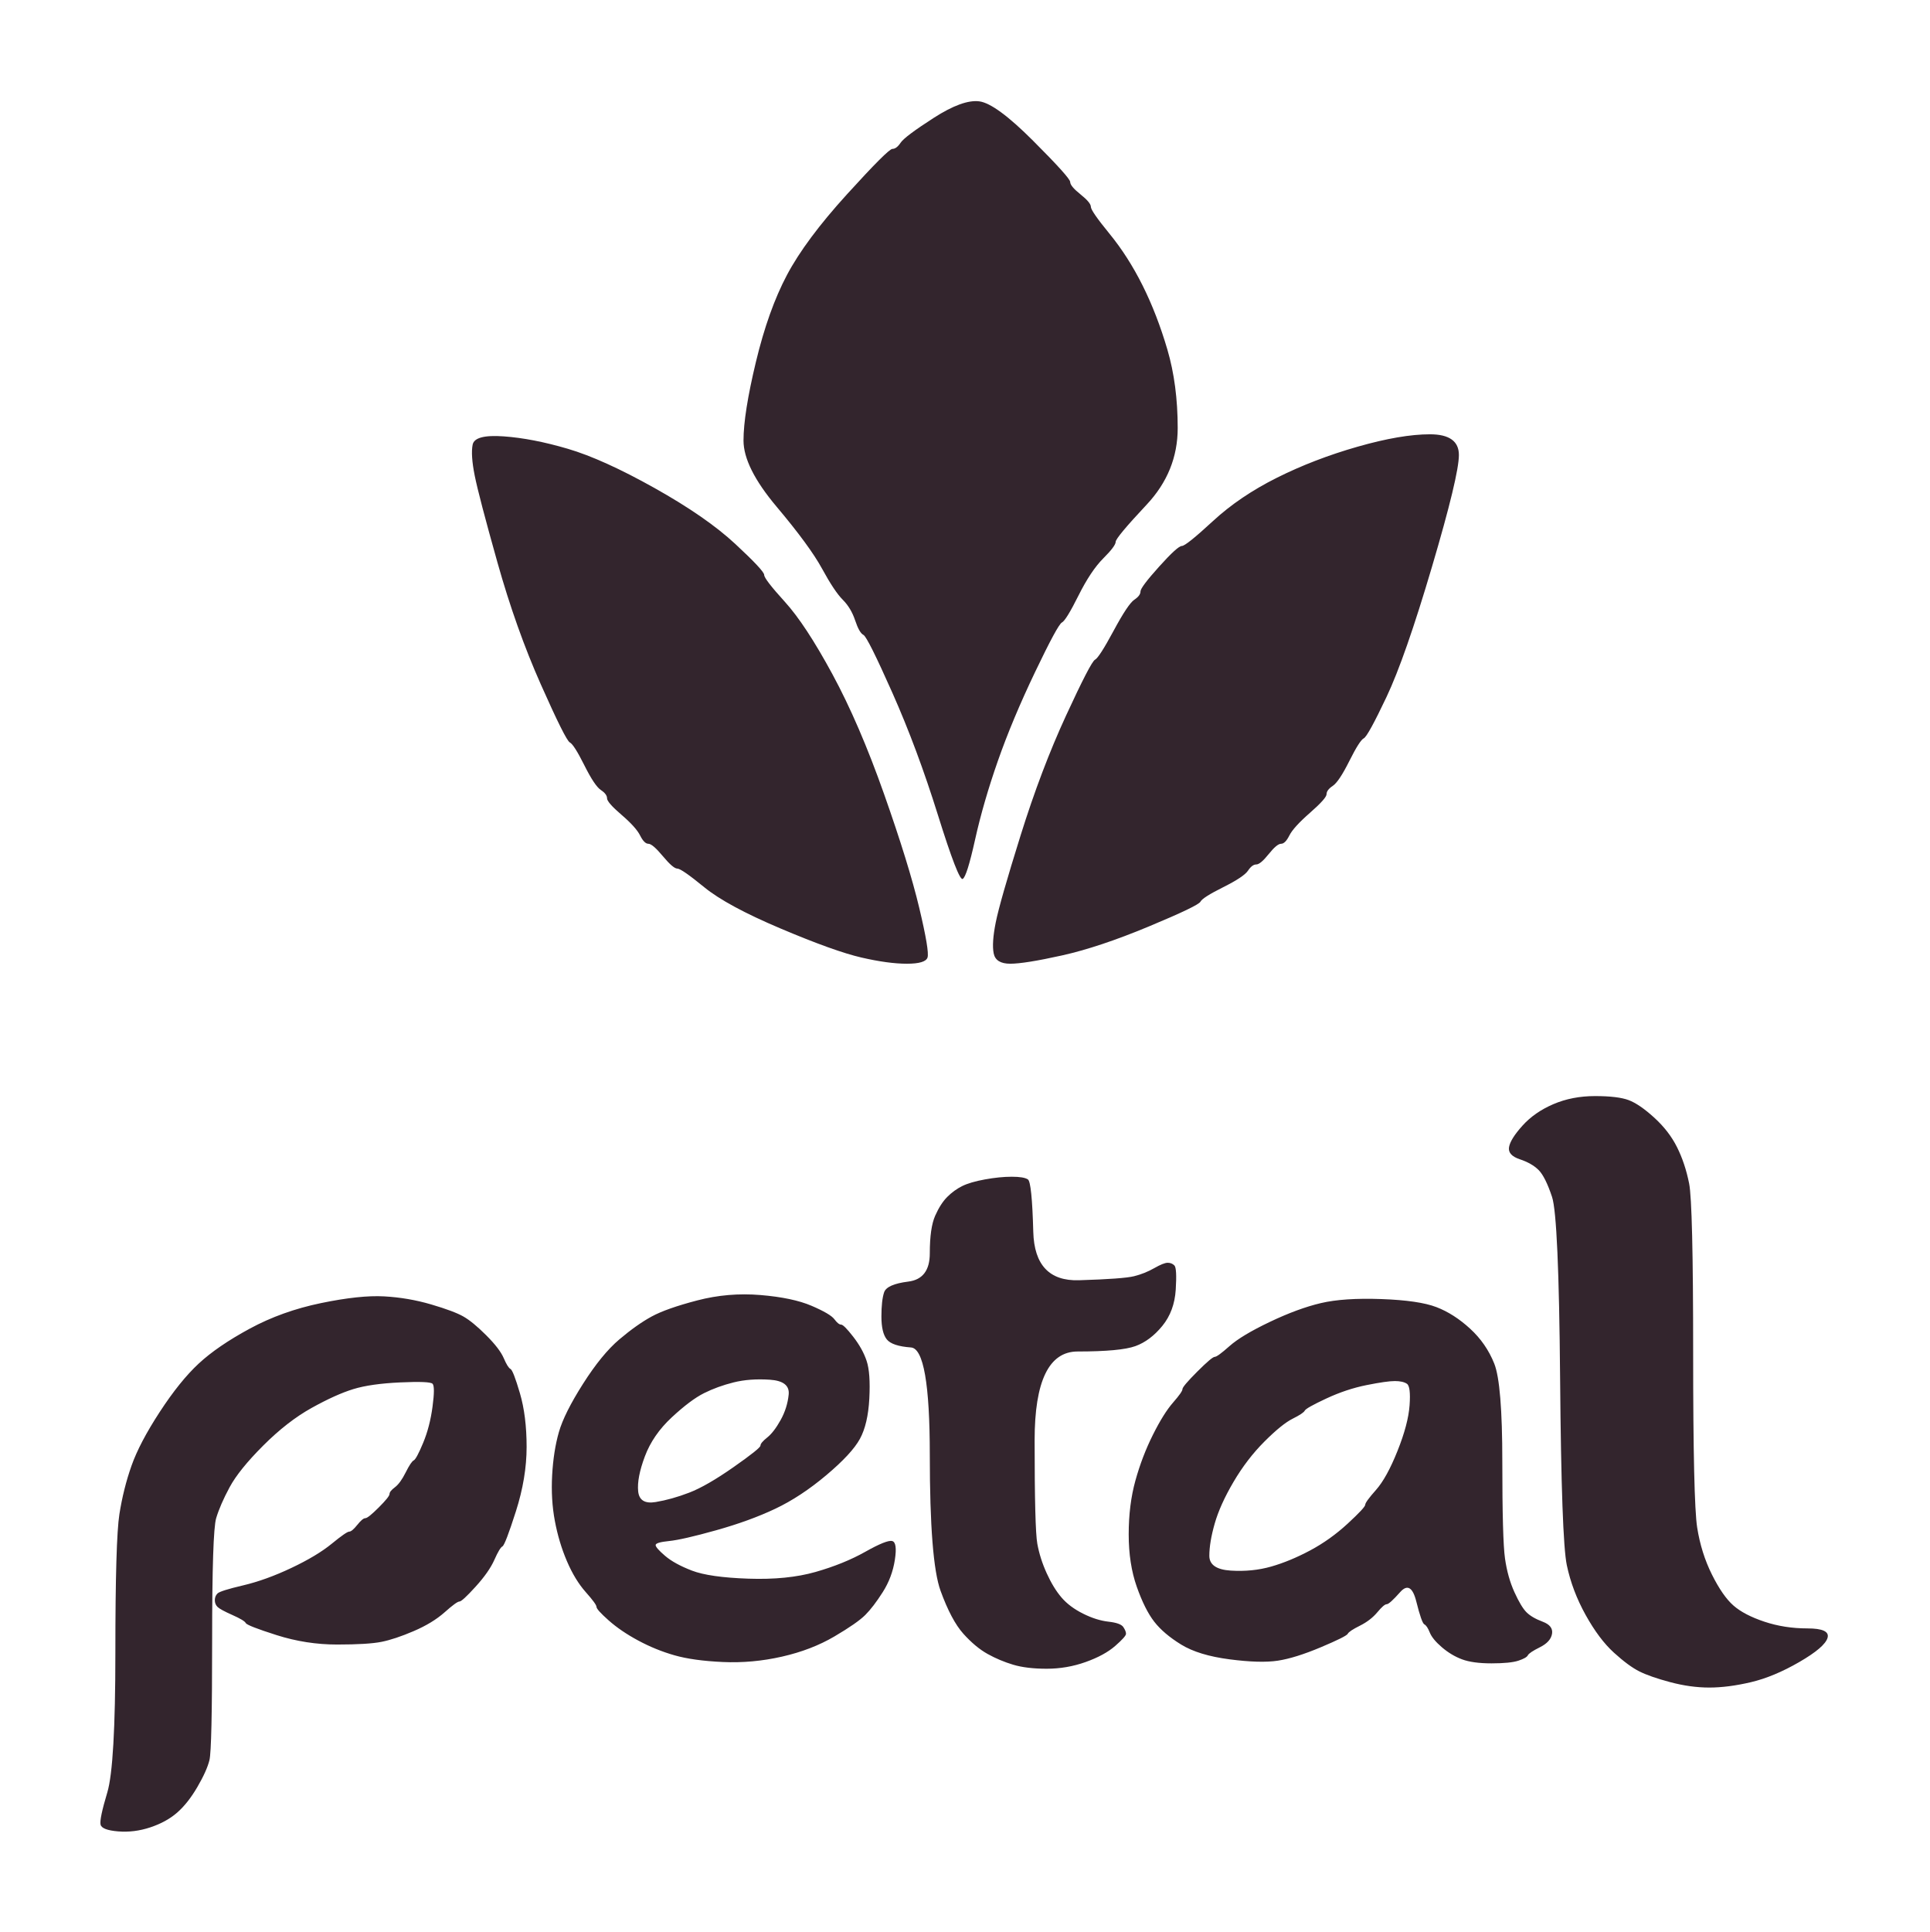
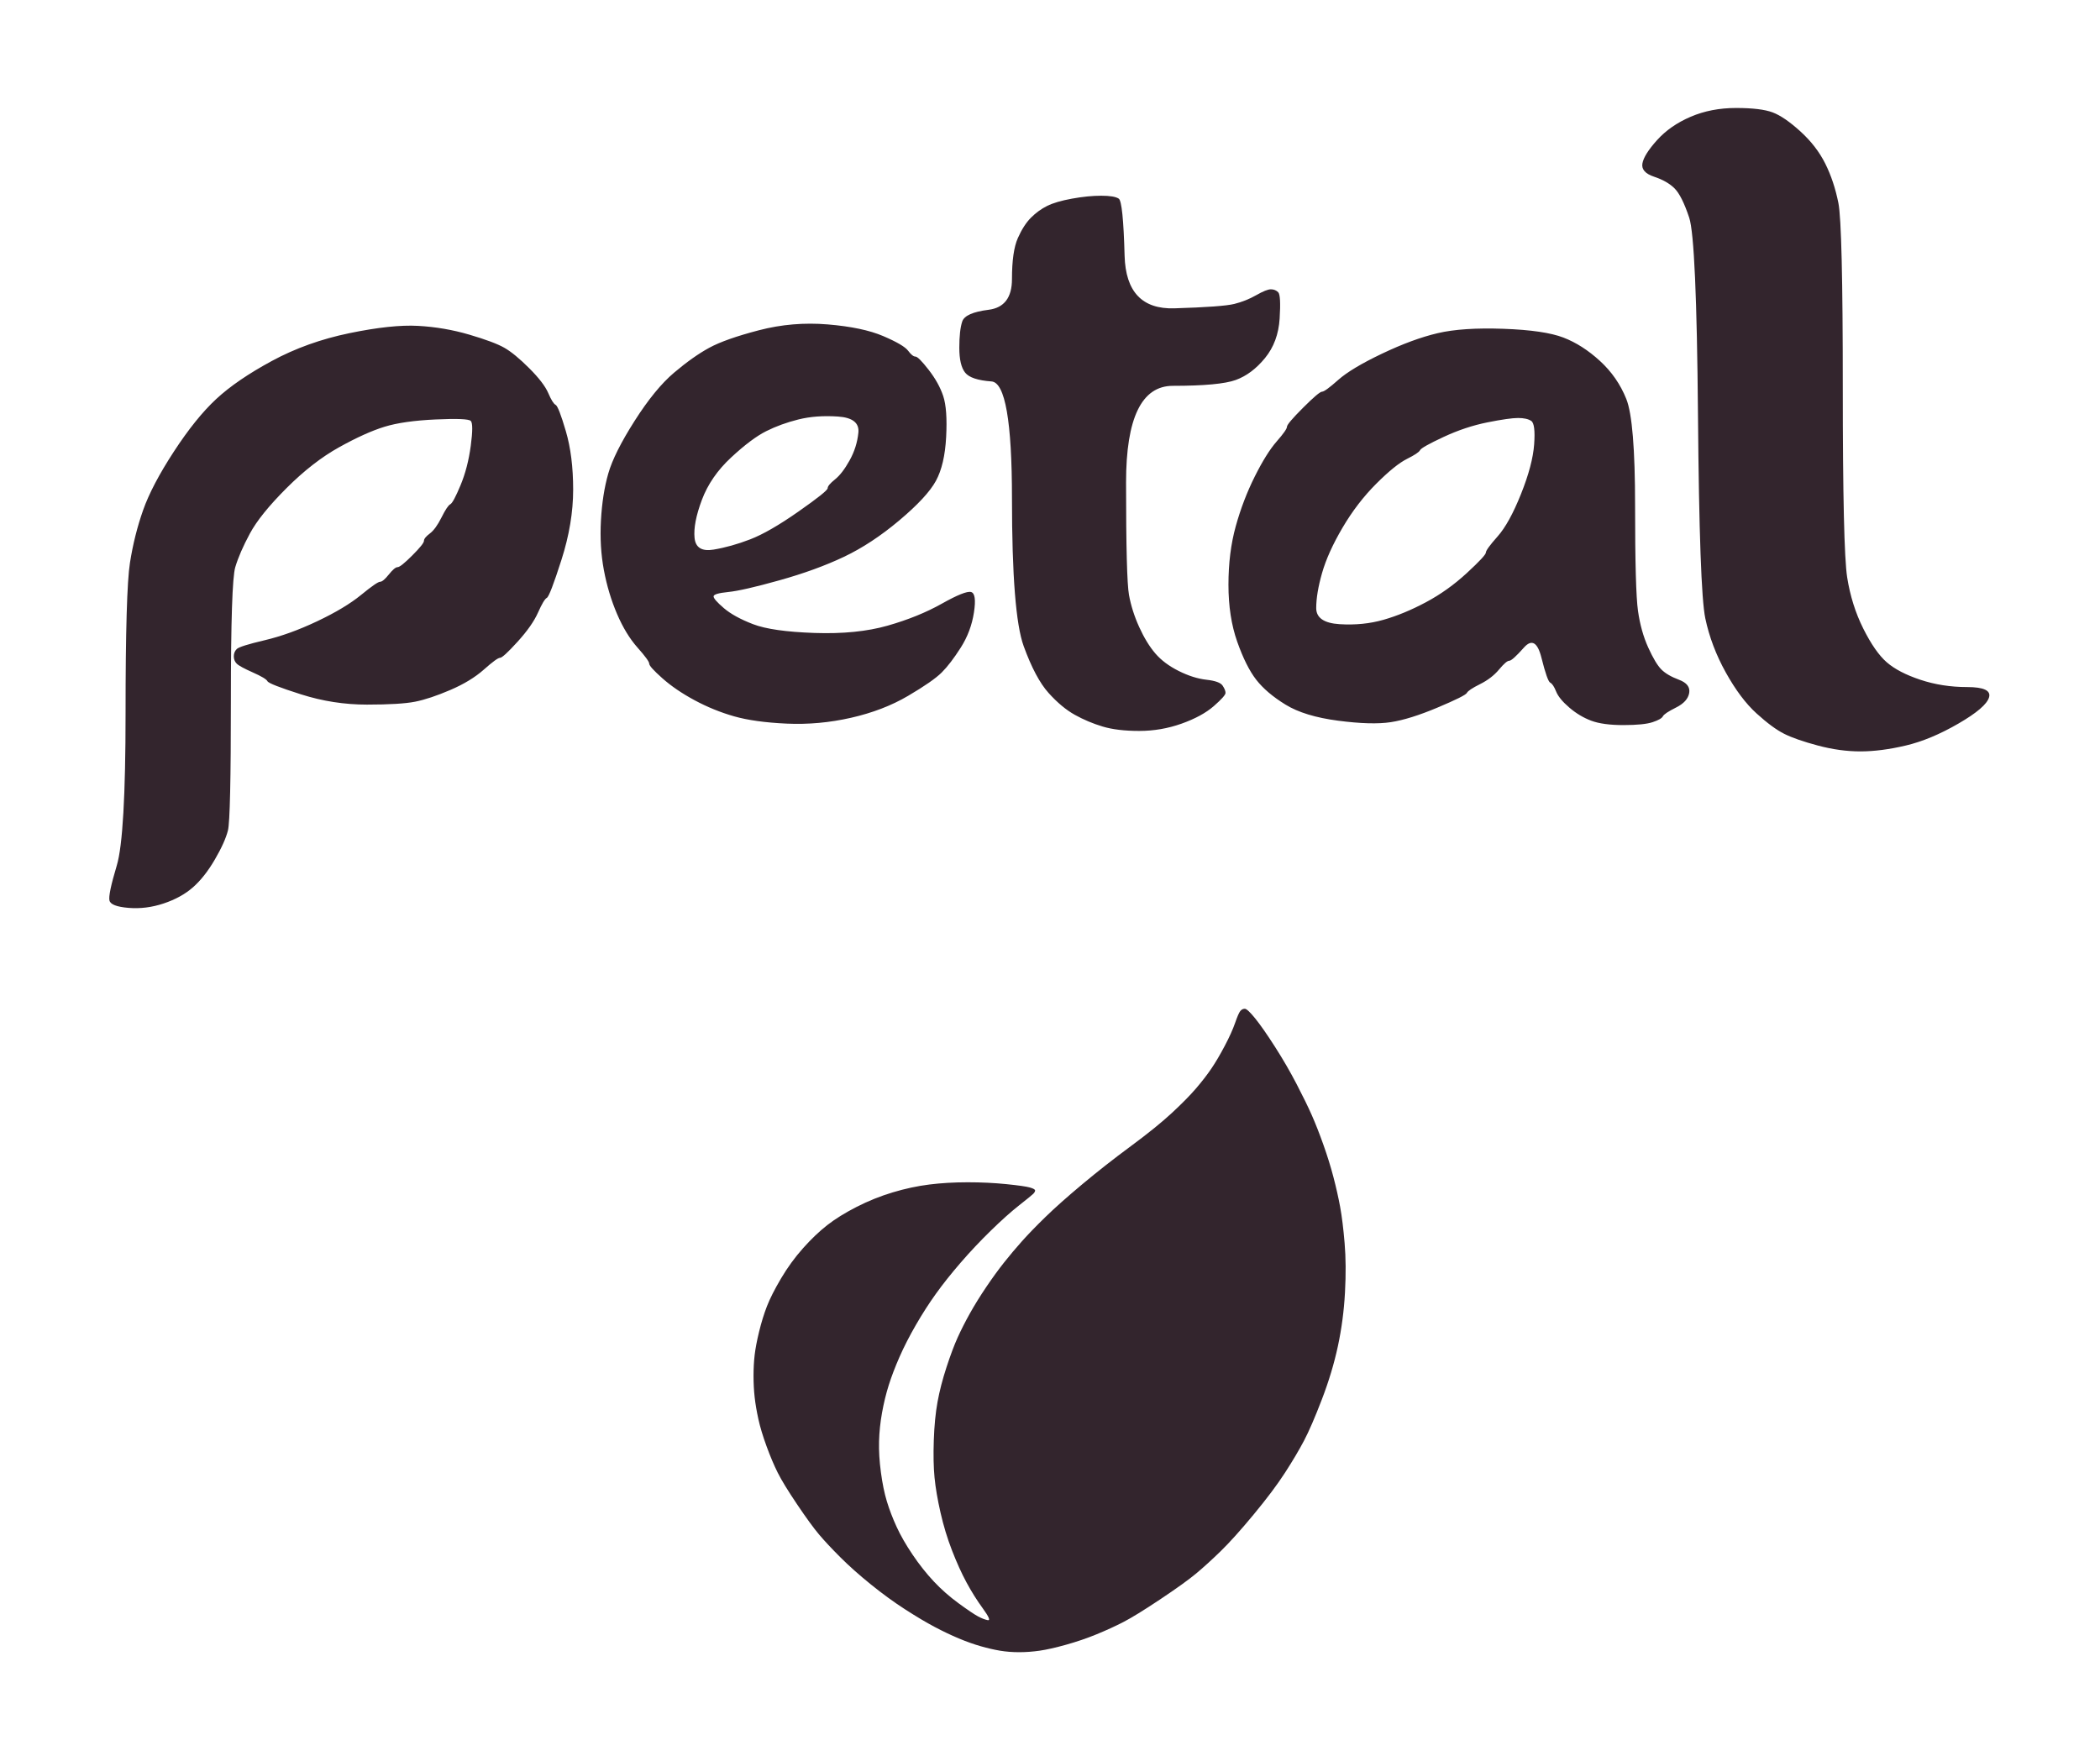
- <svg xmlns="http://www.w3.org/2000/svg" viewBox="0 0 466.6 467.1" width="466.6" height="467.1" role="img" aria-label="Petal logo stacked — plum">
-   <g transform="translate(113.8 24) scale(1)">
-     <path fill="#33252D" fill-rule="evenodd" d="M112 4.5Q119 0 123 0.5Q127 1 136 10Q145 19 145 20Q145 21 147.5 23Q150 25 150 26Q150 27 154.5 32.5Q159 38 162.5 45Q166 52 168.5 60.5Q171 69 171 79.5Q171 90 163.5 98Q156 106 156 107Q156 108 153 111Q150 114 147 120Q144 126 143 126.5Q142 127 136.5 138.5Q131 150 127.5 160Q124 170 122 179Q120 188 119 188.5Q118 189 113 173Q108 157 102 143.5Q96 130 95 129.5Q94 129 93 126Q92 123 90 121Q88 119 85 113.5Q82 108 74 98.5Q66 89 66 82.5Q66 76 69 63.5Q72 51 76.5 42.5Q81 34 91 23Q101 12 102 12Q103 12 104 10.5Q105 9 112 4.5Z M0.5 83.5Q1 81 8 81.5Q15 82 23.5 84.5Q32 87 44.5 94Q57 101 64 107.5Q71 114 71 115Q71 116 76 121.5Q81 127 87.5 139Q94 151 100 168Q106 185 108.5 195.5Q111 206 110.5 207.5Q110 209 105.5 209Q101 209 94.5 207.5Q88 206 75 200.5Q62 195 56.5 190.5Q51 186 50 186Q49 186 46.5 183Q44 180 43 180Q42 180 41 178Q40 176 36.5 173Q33 170 33 169Q33 168 31.5 167Q30 166 27.5 161Q25 156 24 155.5Q23 155 17 141.5Q11 128 6.5 112Q2 96 1 91Q0 86 0.5 83.5Z M214.5 84Q225 81 232 81Q239 81 239 86Q239 91 232.5 113Q226 135 221.5 144.5Q217 154 216 154.5Q215 155 212.5 160Q210 165 208.5 166Q207 167 207 168Q207 169 203 172.5Q199 176 198 178Q197 180 196 180Q195 180 193 182.5Q191 185 190 185Q189 185 188 186.5Q187 188 182 190.5Q177 193 176.5 194Q176 195 164 200Q152 205 143 207Q134 209 130.5 209Q127 209 126.5 206.5Q126 204 127 199Q128 194 133 178Q138 162 144 149Q150 136 151 135.5Q152 135 155.5 128.5Q159 122 160.5 121Q162 120 162 119Q162 118 166.5 113Q171 108 172 108Q173 108 179.5 102Q186 96 195 91.5Q204 87 214.5 84Z" />
-   </g>
-   <g transform="translate(24 265) scale(0.65)">
+ <svg xmlns="http://www.w3.org/2000/svg" viewBox="0 0 466.6 391.2" width="466.6" height="391.2" role="img" aria-label="Petal logo stacked — plum">
+   <g transform="translate(24 24) scale(0.65)">
    <path fill="#33252D" fill-rule="evenodd" d="M541 3Q548 0 556.5 0Q565 0 569 1.5Q573 3 578.5 8Q584 13 587 19Q590 25 591.5 32.5Q593 40 593 95.5Q593 151 594.5 160.5Q596 170 600 178Q604 186 608 189.5Q612 193 619.5 195.5Q627 198 635.5 198Q644 198 643 201.5Q642 205 632.5 210.5Q623 216 614.5 218Q606 220 599 220Q592 220 584.5 218Q577 216 573 214Q569 212 563.5 207Q558 202 553 193Q548 184 546 174.5Q544 165 543.5 105Q543 45 540.5 37.5Q538 30 535.5 27.5Q533 25 528.5 23.5Q524 22 524.5 19Q525 16 529.5 11Q534 6 541 3Z M329.5 31Q335 30 339.5 30Q344 30 345.5 31Q347 32 347.5 50.5Q348 69 364.5 68.5Q381 68 385 67Q389 66 392.5 64Q396 62 397.5 62Q399 62 400 63Q401 64 400.5 72Q400 80 395.5 85.5Q391 91 385.5 93Q380 95 364 95Q348 95 348 128Q348 161 349 166.5Q350 172 352.5 177.5Q355 183 358 186.5Q361 190 366 192.5Q371 195 375.5 195.5Q380 196 381 197.5Q382 199 382 200Q382 201 378 204.5Q374 208 367 210.5Q360 213 352.5 213Q345 213 340 211.5Q335 210 330.5 207.5Q326 205 321.5 200Q317 195 313 184Q309 173 309 133.5Q309 94 302 93.5Q295 93 293 90.5Q291 88 291 82Q291 76 292 73Q293 70 301 69Q309 68 309 58.5Q309 49 311 44.5Q313 40 315.5 37.5Q318 35 321 33.5Q324 32 329.5 31Z M222.5 76Q234 73 246 74Q258 75 265 78Q272 81 273.5 83Q275 85 276 85Q277 85 280.5 89.5Q284 94 285.5 98.5Q287 103 286.5 112.5Q286 122 283 127.5Q280 133 270.5 141Q261 149 251.5 153.5Q242 158 229.5 161.5Q217 165 212 165.5Q207 166 207 167Q207 168 210.5 171Q214 174 220.5 176.5Q227 179 241.5 179.5Q256 180 266.5 177Q277 174 285 169.5Q293 165 295 165.5Q297 166 296 172.5Q295 179 291.5 184.5Q288 190 285 193Q282 196 273.5 201Q265 206 254 208.5Q243 211 232 210.5Q221 210 214 208Q207 206 200.5 202.5Q194 199 189.5 195Q185 191 185 190Q185 189 181 184.5Q177 180 174 173Q171 166 169.5 158Q168 150 168.5 141Q169 132 171 125Q173 118 180 107Q187 96 193.5 90.5Q200 85 205.5 82Q211 79 222.5 76Z M82.5 77Q97 74 106 74.5Q115 75 123.5 77.5Q132 80 135.5 82Q139 84 144 89Q149 94 150.5 97.5Q152 101 153 101.5Q154 102 156.5 110.5Q159 119 159 130.5Q159 142 155 154.5Q151 167 150 167.5Q149 168 147 172.5Q145 177 140 182.5Q135 188 134 188Q133 188 128.5 192Q124 196 117 199Q110 202 105 203Q100 204 88.5 204Q77 204 66 200.5Q55 197 54.5 196Q54 195 49.5 193Q45 191 44 190Q43 189 43 187.5Q43 186 44 185Q45 184 53.5 182Q62 180 71.5 175.5Q81 171 86.5 166.5Q92 162 93 162Q94 162 96 159.5Q98 157 99 157Q100 157 104 153Q108 149 108 148Q108 147 110 145.5Q112 144 114 140Q116 136 117 135.5Q118 135 120.5 129Q123 123 124 115.5Q125 108 124 107Q123 106 112 106.5Q101 107 94.5 109Q88 111 79 116Q70 121 61 130Q52 139 48.5 145.5Q45 152 43.5 157Q42 162 42 202.5Q42 243 41 247Q40 251 36.5 257Q33 263 29 266.5Q25 270 19 272Q13 274 7 273.5Q1 273 0.5 271Q0 269 3 259Q6 249 6 207Q6 165 7.5 155.5Q9 146 12 137.5Q15 129 22.5 117.5Q30 106 37 99.5Q44 93 56 86.5Q68 80 82.5 77Z M454.5 77Q463 75 477 75.5Q491 76 497.5 78.5Q504 81 510 86.5Q516 92 519 99.5Q522 107 522 136Q522 165 523 172Q524 179 526.5 184.5Q529 190 531 192Q533 194 537 195.5Q541 197 540.5 200Q540 203 536 205Q532 207 531.5 208Q531 209 528 210Q525 211 518 211Q511 211 507 209.5Q503 208 499.5 205Q496 202 495 199.5Q494 197 493 196.5Q492 196 490 188Q488 180 484 184.5Q480 189 479 189Q478 189 475.5 192Q473 195 469 197Q465 199 464.5 200Q464 201 454.5 205Q445 209 438.5 210Q432 211 420.5 209.5Q409 208 402.5 204Q396 200 392.5 195.5Q389 191 386 182.5Q383 174 383 163Q383 152 385.5 143Q388 134 392 126Q396 118 399.5 114Q403 110 403 109Q403 108 408.5 102.5Q414 97 415 97Q416 97 420.5 93Q425 89 435.5 84Q446 79 454.5 77Z M249.5 105.5Q242 105 236 106.5Q230 108 225 110.5Q220 113 213 119.5Q206 126 203 134Q200 142 200.5 147Q201 152 207 151Q213 150 219.5 147.5Q226 145 236 138Q246 131 246 130Q246 129 248.5 127Q251 125 253.5 120.5Q256 116 256.5 111Q257 106 249.5 105.5Z M482 106Q479 106 471.5 107.5Q464 109 456.5 112.5Q449 116 448.5 117Q448 118 444 120Q440 122 433.5 128.5Q427 135 422 143.5Q417 152 415 159Q413 166 413 171Q413 176 421 176.5Q429 177 436 175Q443 173 450.5 169Q458 165 464.5 159Q471 153 471 152Q471 151 475 146.5Q479 142 483 132Q487 122 487.5 115Q488 108 486.5 107Q485 106 482 106Z" />
  </g>
+   <g transform="translate(167.4273 224.2) scale(0.65)">
+     <path fill="#33252D" fill-rule="evenodd" d="M166.4 0.764Q167.037 0 167.928 0Q168.819 0 171.493 3.31Q174.167 6.62 178.241 12.986Q182.315 19.352 185.625 25.718Q188.935 32.083 190.845 36.412Q192.755 40.741 194.792 46.47Q196.829 52.199 198.229 57.546Q199.63 62.894 200.521 67.731Q201.412 72.569 202.049 80.081Q202.685 87.593 202.176 97.014Q201.667 106.435 199.757 115.347Q197.847 124.259 194.282 133.553Q190.718 142.847 188.171 147.685Q185.625 152.523 181.678 158.634Q177.732 164.745 170.984 172.893Q164.236 181.042 159.653 185.498Q155.069 189.954 151.25 193.137Q147.431 196.319 139.028 201.921Q130.625 207.523 126.424 209.688Q122.222 211.852 117.257 213.889Q112.292 215.926 106.817 217.454Q101.343 218.982 97.778 219.491Q94.213 220 90.775 220Q87.338 220 84.282 219.491Q81.227 218.982 77.662 217.963Q74.097 216.944 70.15 215.289Q66.204 213.634 61.875 211.343Q57.546 209.051 51.817 205.359Q46.088 201.667 40.104 196.829Q34.12 191.991 29.664 187.535Q25.208 183.079 22.407 179.768Q19.607 176.458 14.896 169.456Q10.185 162.454 8.275 158.634Q6.366 154.815 4.456 149.595Q2.546 144.375 1.655 140.301Q0.764 136.227 0.382 132.789Q0 129.352 0 125.532Q0 121.713 0.382 118.403Q0.764 115.093 1.91 110.382Q3.056 105.671 4.583 101.725Q6.111 97.778 9.421 92.176Q12.732 86.574 16.933 81.863Q21.134 77.153 25.208 73.97Q29.282 70.787 35.266 67.731Q41.25 64.676 47.616 62.766Q53.981 60.856 60.093 60.093Q66.204 59.329 73.206 59.329Q80.208 59.329 86.447 59.965Q92.685 60.602 94.468 61.111Q96.25 61.62 96.25 62.13Q96.25 62.639 95.613 63.276Q94.977 63.912 90.775 67.222Q86.574 70.532 81.1 75.88Q75.625 81.227 70.787 86.829Q65.949 92.431 62.384 97.396Q58.819 102.361 55.509 108.09Q52.199 113.819 49.907 119.039Q47.616 124.259 46.215 128.715Q44.815 133.171 43.924 138.137Q43.032 143.102 42.905 147.94Q42.778 152.778 43.542 158.507Q44.306 164.236 45.579 168.438Q46.852 172.639 48.889 177.095Q50.926 181.551 54.363 186.643Q57.801 191.736 61.62 195.81Q65.44 199.884 70.15 203.322Q74.861 206.759 76.771 207.778Q78.681 208.796 80.081 209.051Q81.481 209.306 78.426 205.104Q75.37 200.903 72.824 196.192Q70.278 191.482 67.859 185.243Q65.44 179.005 63.912 172.257Q62.384 165.509 61.875 160.289Q61.366 155.069 61.62 147.558Q61.875 140.046 62.894 134.444Q63.912 128.843 65.949 122.604Q67.986 116.366 69.769 112.419Q71.551 108.472 73.97 104.144Q76.389 99.815 79.572 95.104Q82.755 90.394 85.683 86.701Q88.611 83.009 91.794 79.444Q94.977 75.88 99.815 71.169Q104.653 66.458 112.419 59.965Q120.185 53.472 128.97 46.979Q137.755 40.486 142.975 35.648Q148.194 30.81 151.25 27.245Q154.306 23.681 156.47 20.498Q158.634 17.315 161.053 12.732Q163.472 8.148 164.618 4.838Q165.764 1.528 166.4 0.764Z" />
+   </g>
</svg>
